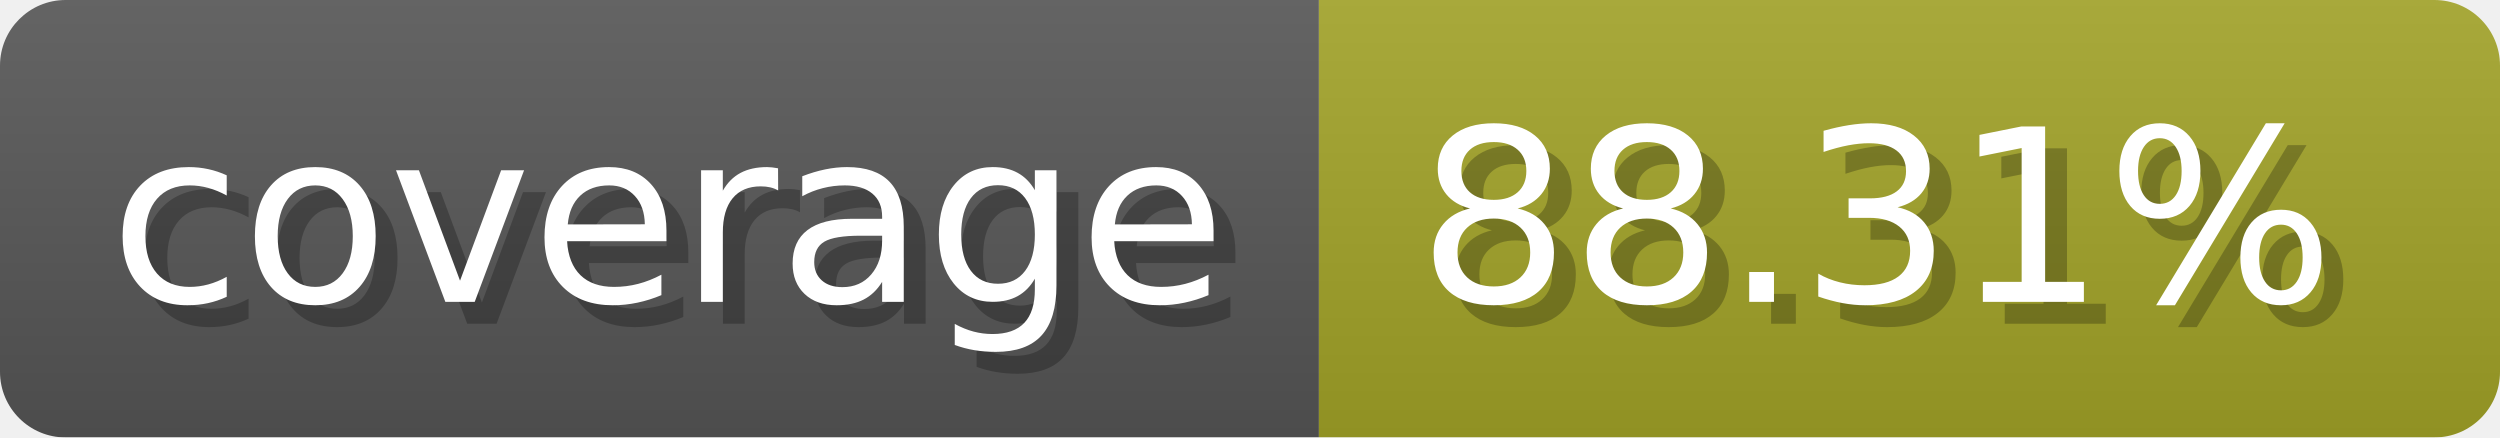
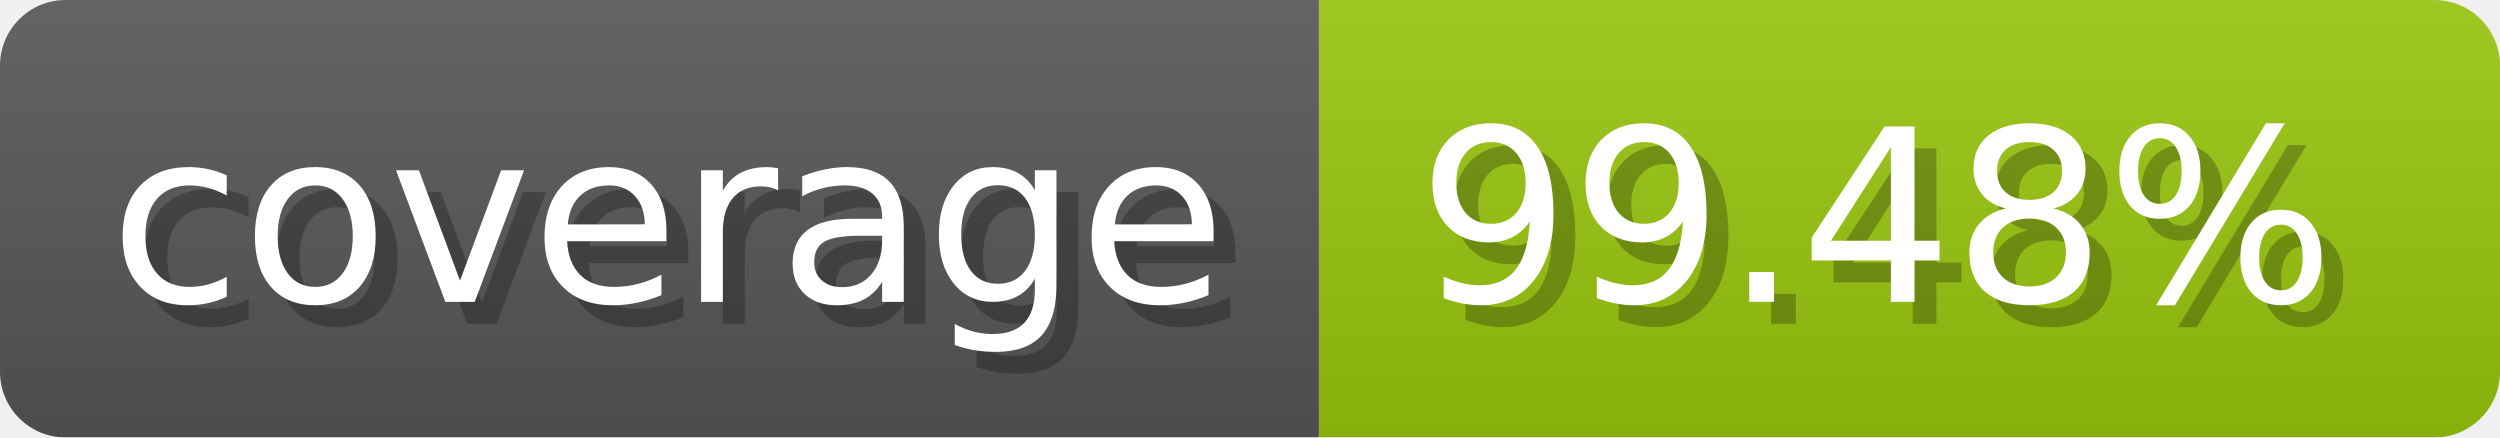
- <svg xmlns="http://www.w3.org/2000/svg" width="114.3" height="20" viewBox="0 0 1143 200" role="img" aria-label="coverage: 88.31%">
-   <linearGradient id="ovIEy" x2="0" y2="100%">
+ <svg xmlns="http://www.w3.org/2000/svg" width="114.3" height="20" viewBox="0 0 1143 200" role="img" aria-label="coverage: 99.48%">
+   <linearGradient id="vSLtJ" x2="0" y2="100%">
    <stop offset="0" stop-opacity=".1" stop-color="#EEE" />
    <stop offset="1" stop-opacity=".1" />
  </linearGradient>
-   <mask id="RiSNn">
+   <mask id="TYwaU">
    <rect width="1143" height="200" rx="30" fill="#FFF" />
  </mask>
-   <g mask="url(#RiSNn)">
+   <g mask="url(#TYwaU)">
    <rect width="603" height="200" fill="#555" />
-     <rect width="540" height="200" fill="#a0a127" x="603" />
-     <rect width="1143" height="200" fill="url(#ovIEy)" />
+     <rect width="540" height="200" fill="#97c40f" x="603" />
+     <rect width="1143" height="200" fill="url(#vSLtJ)" />
  </g>
  <g aria-hidden="true" fill="#fff" text-anchor="start" font-family="Verdana,DejaVu Sans,sans-serif" font-size="110">
    <text x="60" y="148" textLength="503" fill="#000" opacity="0.25">coverage</text>
    <text x="50" y="138" textLength="503">coverage</text>
-     <text x="658" y="148" textLength="440" fill="#000" opacity="0.25">88.31%</text>
-     <text x="648" y="138" textLength="440">88.31%</text>
+     <text x="658" y="148" textLength="440" fill="#000" opacity="0.25">99.48%</text>
+     <text x="648" y="138" textLength="440">99.48%</text>
  </g>
</svg>
